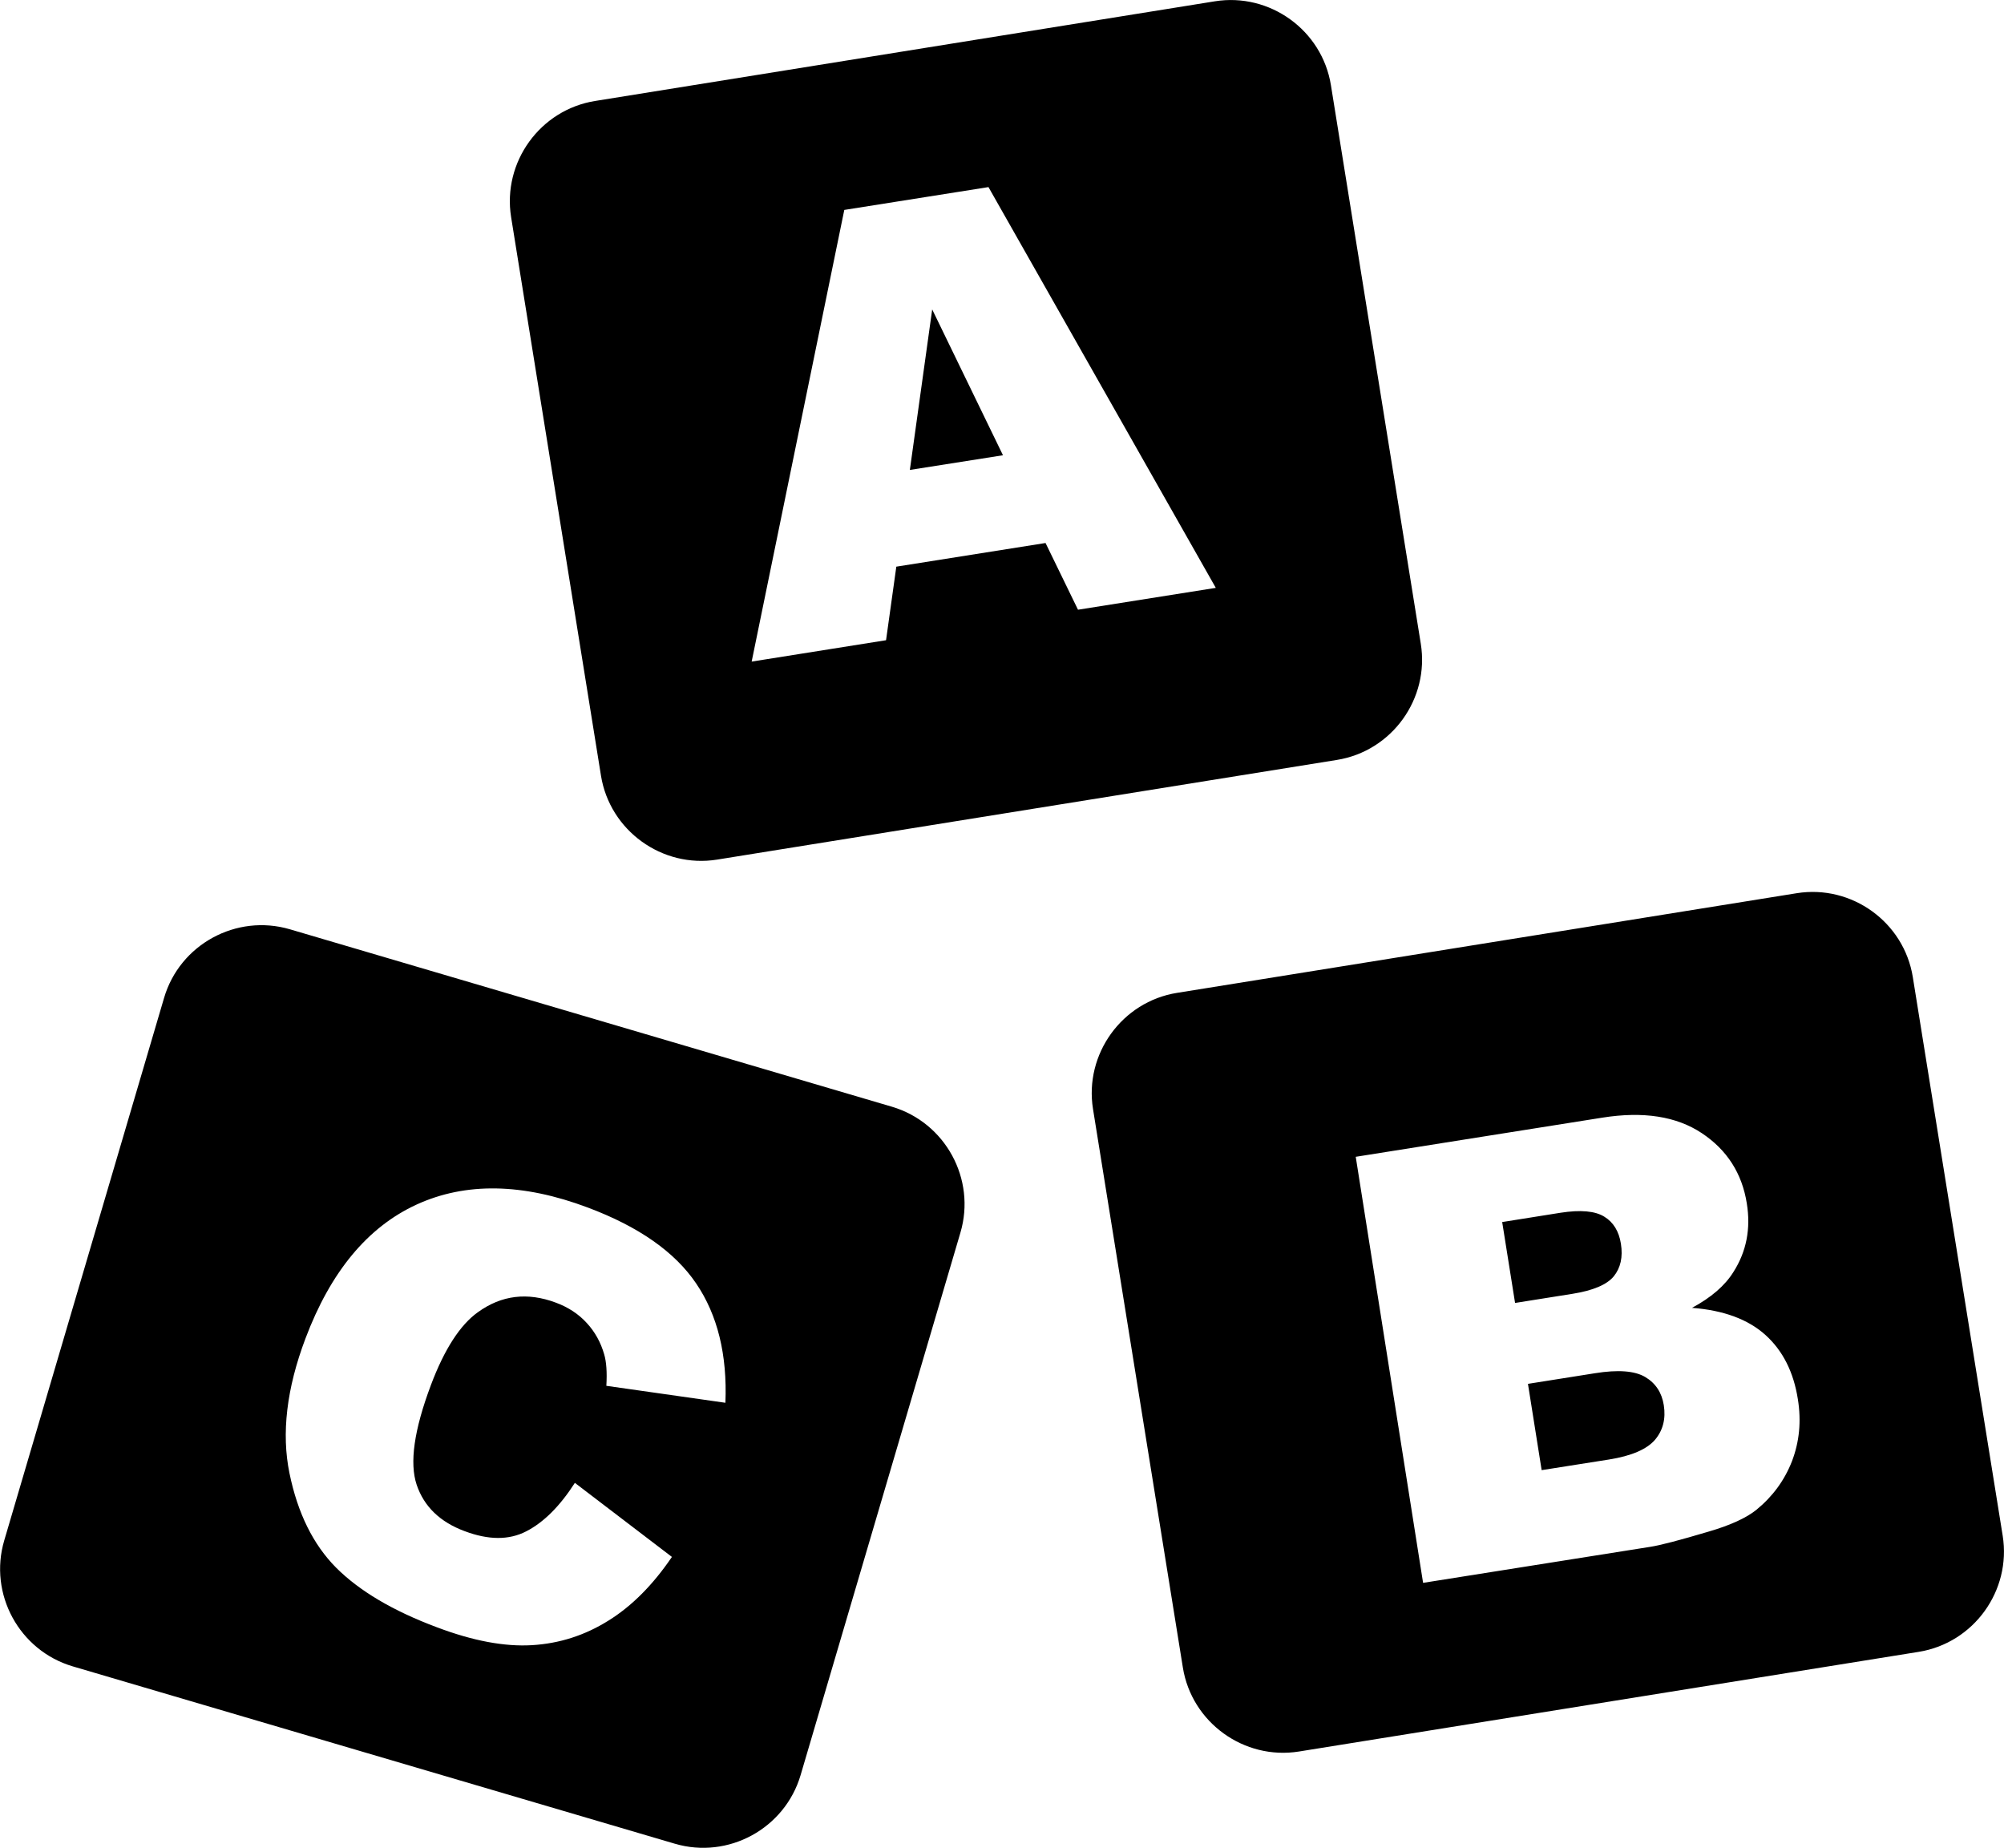
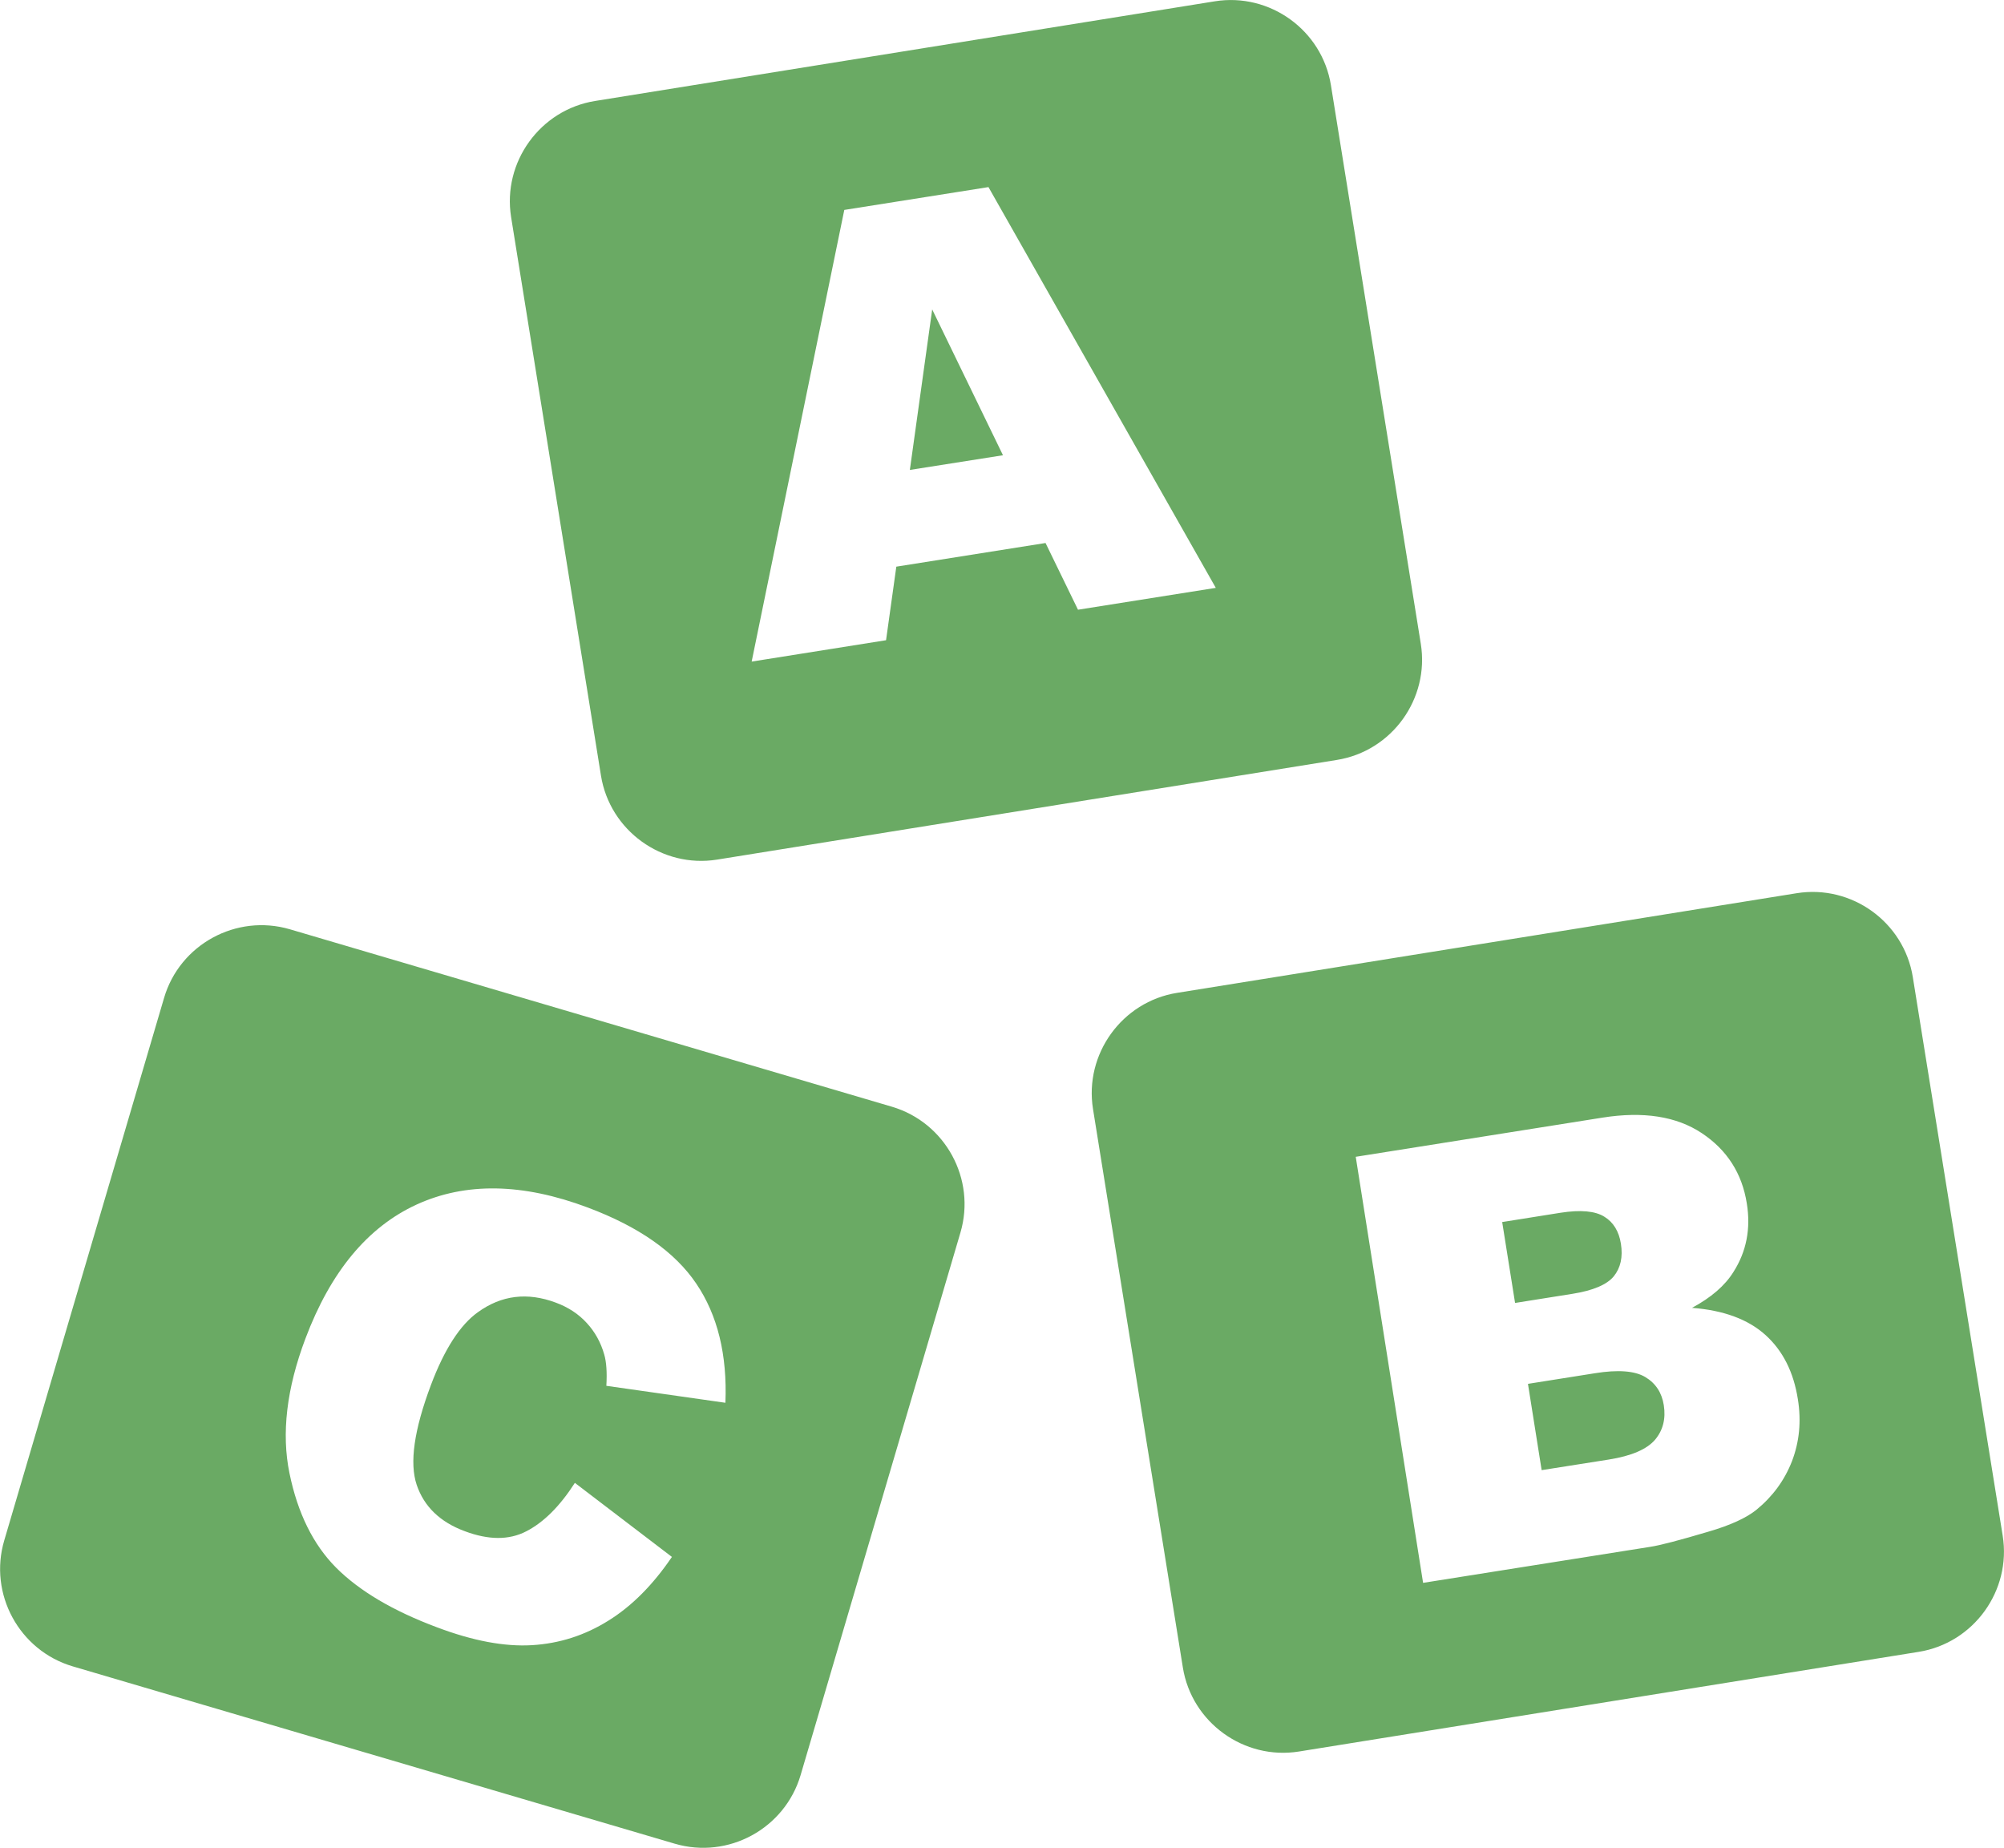
- <svg xmlns="http://www.w3.org/2000/svg" version="1.1" id="Layer_1" x="0px" y="0px" viewBox="0 0 122.88 113.29" style="enable-background:new 0 0 122.88 113.29" xml:space="preserve">
+ <svg xmlns="http://www.w3.org/2000/svg" version="1.1" id="Layer_1" x="0px" y="0px" viewBox="0 0 122.88 113.29" style="enable-background:new 0 0 122.88 113.29" xml:space="preserve" fill="#6aaa64">
  <style type="text/css">.st0{fill-rule:evenodd;clip-rule:evenodd;}</style>
  <g>
    <path class="st0" d="M72.17,60.87l38-6.11c3.37-0.54,6.58,1.77,7.12,5.15l5.51,34.24c0.54,3.37-1.78,6.58-5.15,7.12l-38,6.11 c-3.37,0.54-6.58-1.78-7.12-5.15l-5.51-34.24C66.48,64.62,68.8,61.41,72.17,60.87L72.17,60.87z M17.77,56.97l36.92,10.88 c3.28,0.97,5.17,4.44,4.2,7.72l-9.8,33.26c-0.97,3.28-4.44,5.17-7.72,4.2L4.46,102.16c-3.28-0.97-5.17-4.44-4.2-7.72l9.8-33.26 C11.02,57.9,14.49,56.01,17.77,56.97L17.77,56.97z M35.25,90.91l5.95,4.54c-1.16,1.71-2.46,3.02-3.9,3.91c-1.44,0.9-3,1.4-4.68,1.5 c-1.68,0.1-3.62-0.26-5.84-1.1c-2.7-1.01-4.75-2.23-6.17-3.65c-1.41-1.42-2.36-3.35-2.86-5.79c-0.5-2.43-0.18-5.19,0.98-8.26 c1.54-4.09,3.81-6.83,6.81-8.21c3.01-1.38,6.51-1.32,10.5,0.18c3.12,1.17,5.34,2.72,6.65,4.66c1.31,1.93,1.91,4.37,1.79,7.31 l-7.3-1.04c0.05-0.84,0-1.48-0.13-1.92c-0.21-0.74-0.57-1.39-1.07-1.93c-0.5-0.55-1.14-0.97-1.9-1.25 c-1.74-0.65-3.33-0.46-4.78,0.59c-1.08,0.77-2.05,2.26-2.88,4.47c-1.03,2.74-1.32,4.77-0.87,6.11c0.45,1.33,1.43,2.28,2.94,2.84 c1.46,0.55,2.72,0.56,3.78,0.01C33.34,93.33,34.33,92.34,35.25,90.91L35.25,90.91z M36.49,6.19l38-6.11 c3.37-0.54,6.58,1.77,7.12,5.15l5.51,34.24c0.54,3.37-1.77,6.58-5.15,7.12l-38,6.11c-3.37,0.54-6.58-1.78-7.12-5.15l-5.51-34.24 C30.8,9.94,33.12,6.73,36.49,6.19L36.49,6.19z M64.11,33.29l-9.15,1.45l-0.63,4.51l-8.24,1.31l5.68-27.69l8.84-1.4l13.94,24.57 l-8.45,1.34L64.11,33.29L64.11,33.29z M61.5,27.91l-4.34-8.94l-1.37,9.84L61.5,27.91L61.5,27.91z M83.13,70.92l15.12-2.4 c2.52-0.4,4.55-0.08,6.1,0.95c1.55,1.03,2.47,2.47,2.76,4.31c0.25,1.54-0.02,2.95-0.82,4.2c-0.52,0.84-1.37,1.57-2.54,2.2 c1.95,0.15,3.45,0.71,4.51,1.67c1.06,0.96,1.72,2.27,1.98,3.93c0.22,1.36,0.09,2.62-0.36,3.8c-0.46,1.18-1.19,2.17-2.18,2.98 c-0.62,0.5-1.6,0.95-2.94,1.34c-1.78,0.53-2.97,0.84-3.56,0.93l-13.94,2.21L83.13,70.92L83.13,70.92z M92.9,79.88l3.52-0.56 c1.26-0.2,2.11-0.56,2.53-1.07c0.42-0.52,0.57-1.18,0.44-2c-0.12-0.76-0.46-1.32-1.02-1.66c-0.56-0.35-1.46-0.43-2.68-0.24 l-3.58,0.57L92.9,79.88L92.9,79.88z M94.53,90.13l4.12-0.65c1.39-0.22,2.33-0.63,2.83-1.21c0.49-0.58,0.67-1.29,0.54-2.12 c-0.12-0.77-0.5-1.35-1.14-1.73c-0.64-0.38-1.67-0.46-3.09-0.23l-4.1,0.65L94.53,90.13L94.53,90.13z" />
  </g>
</svg>
